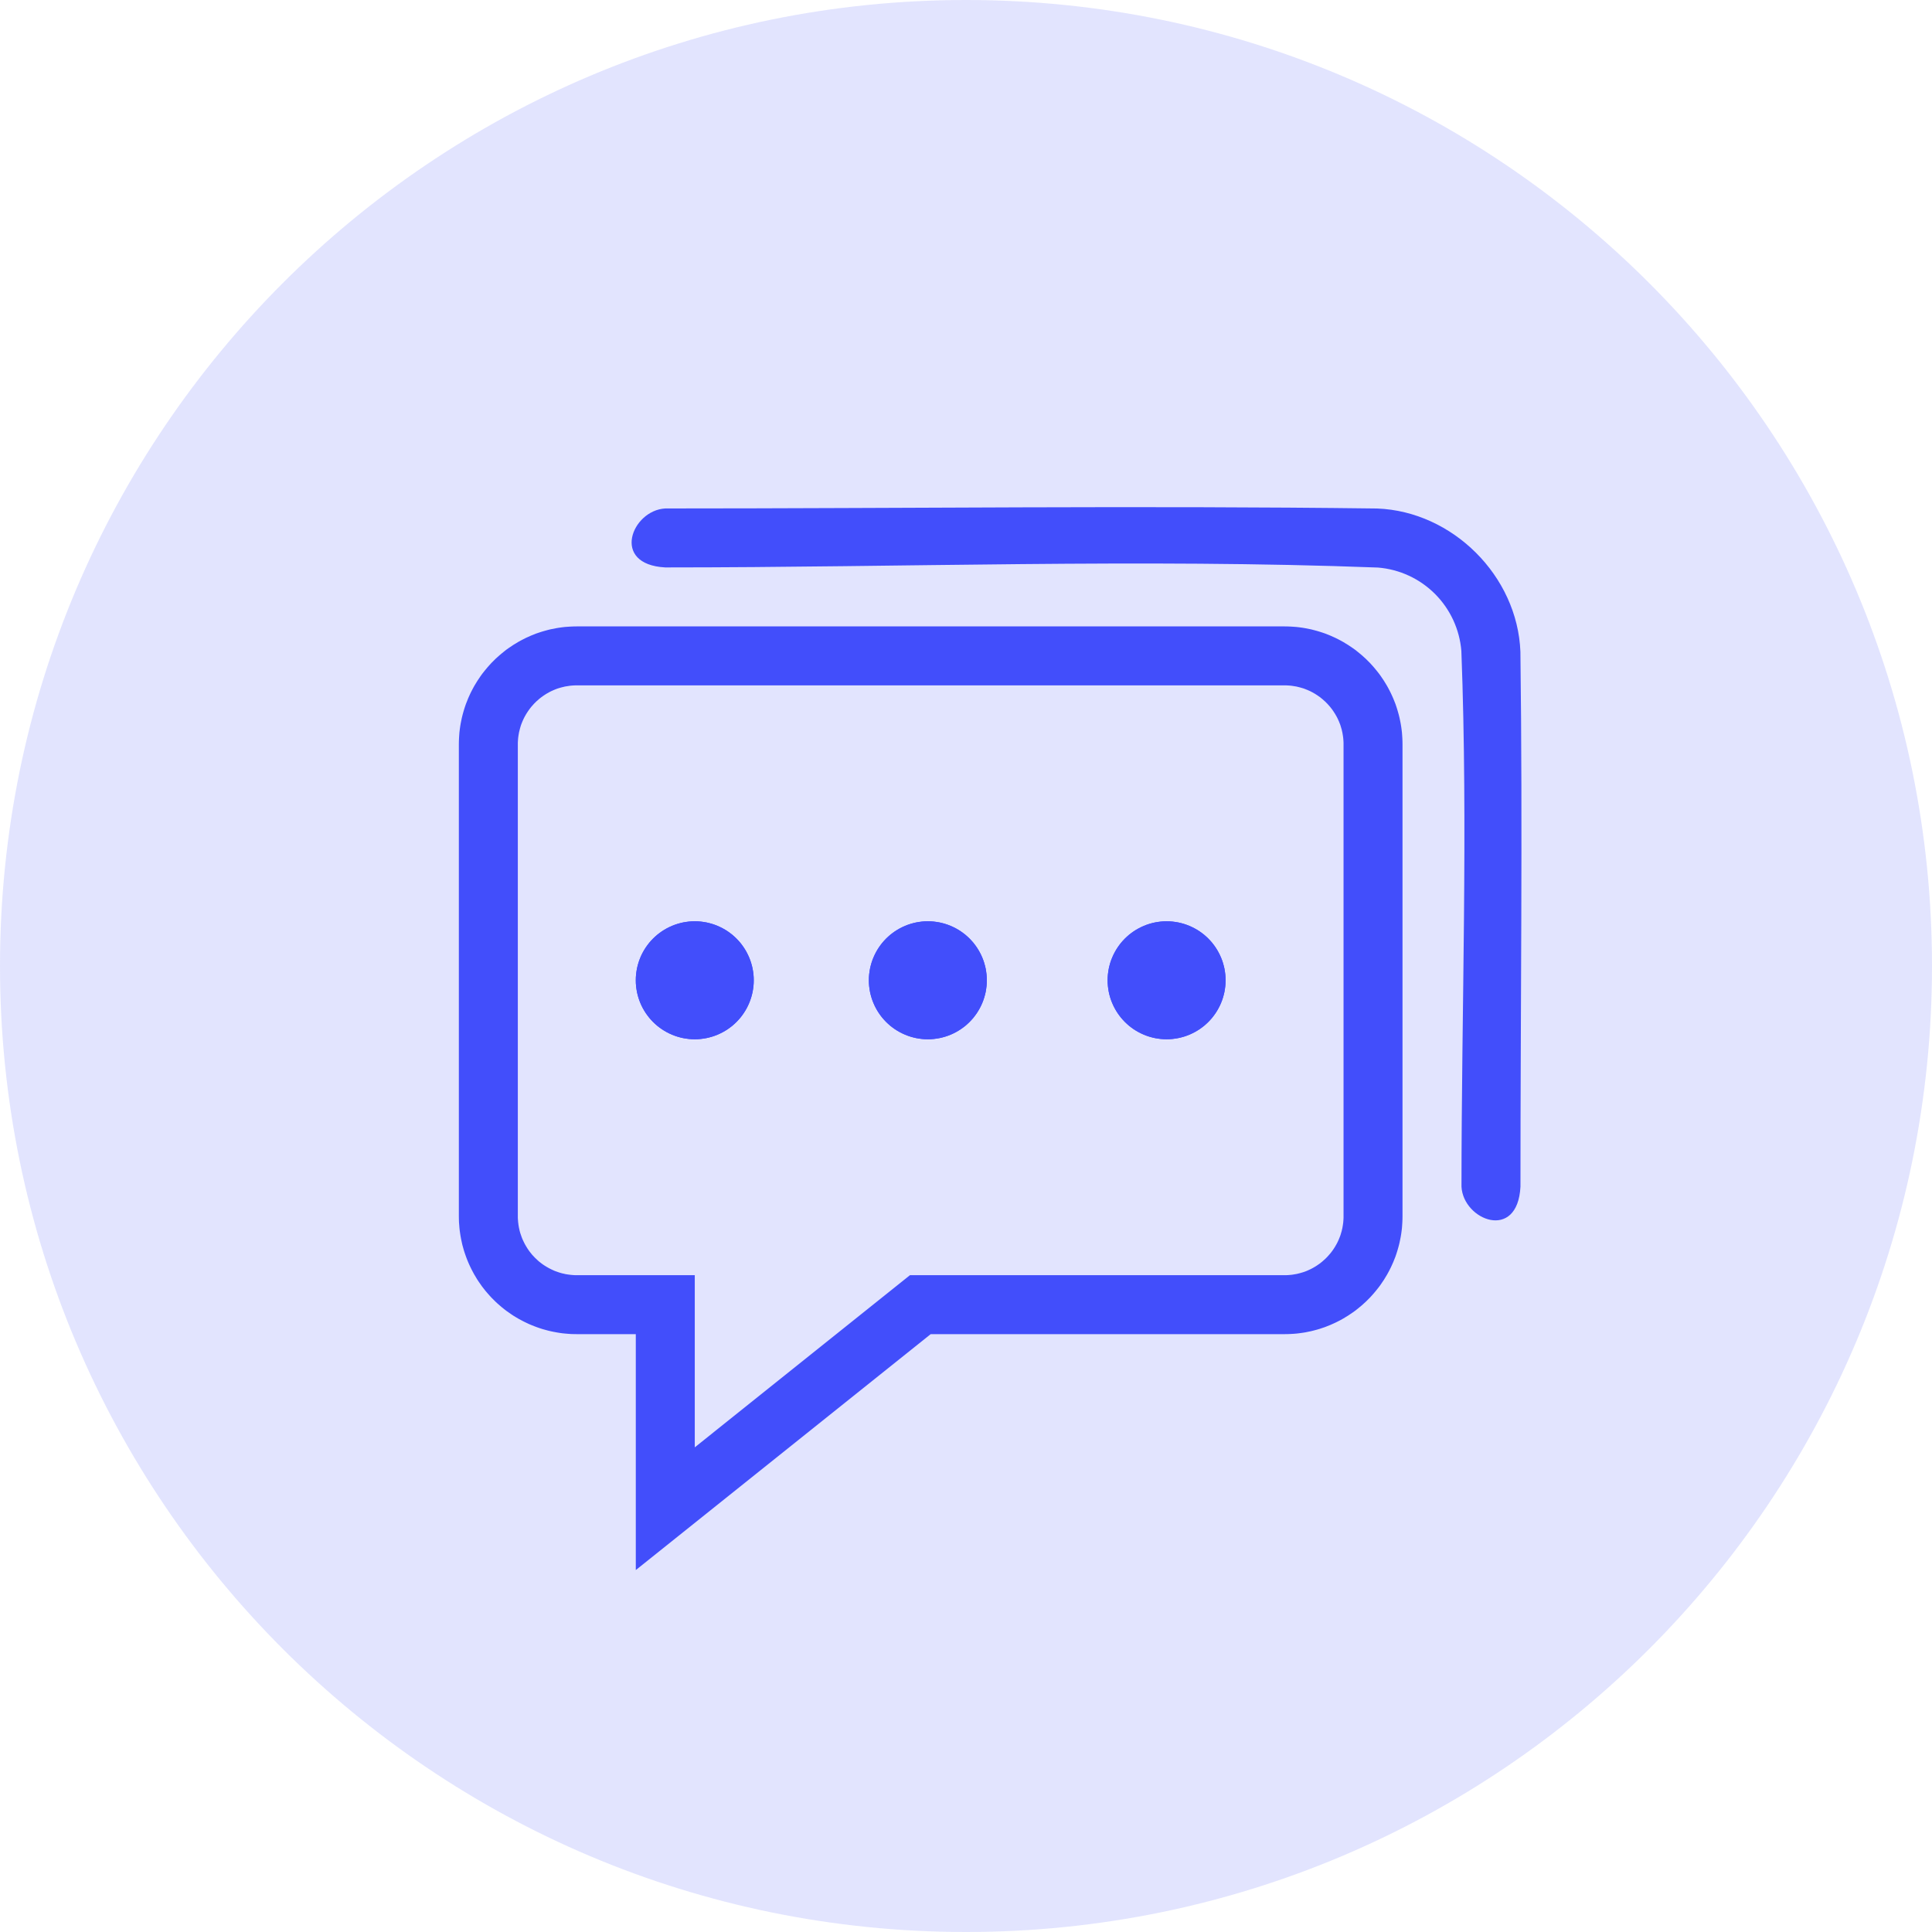
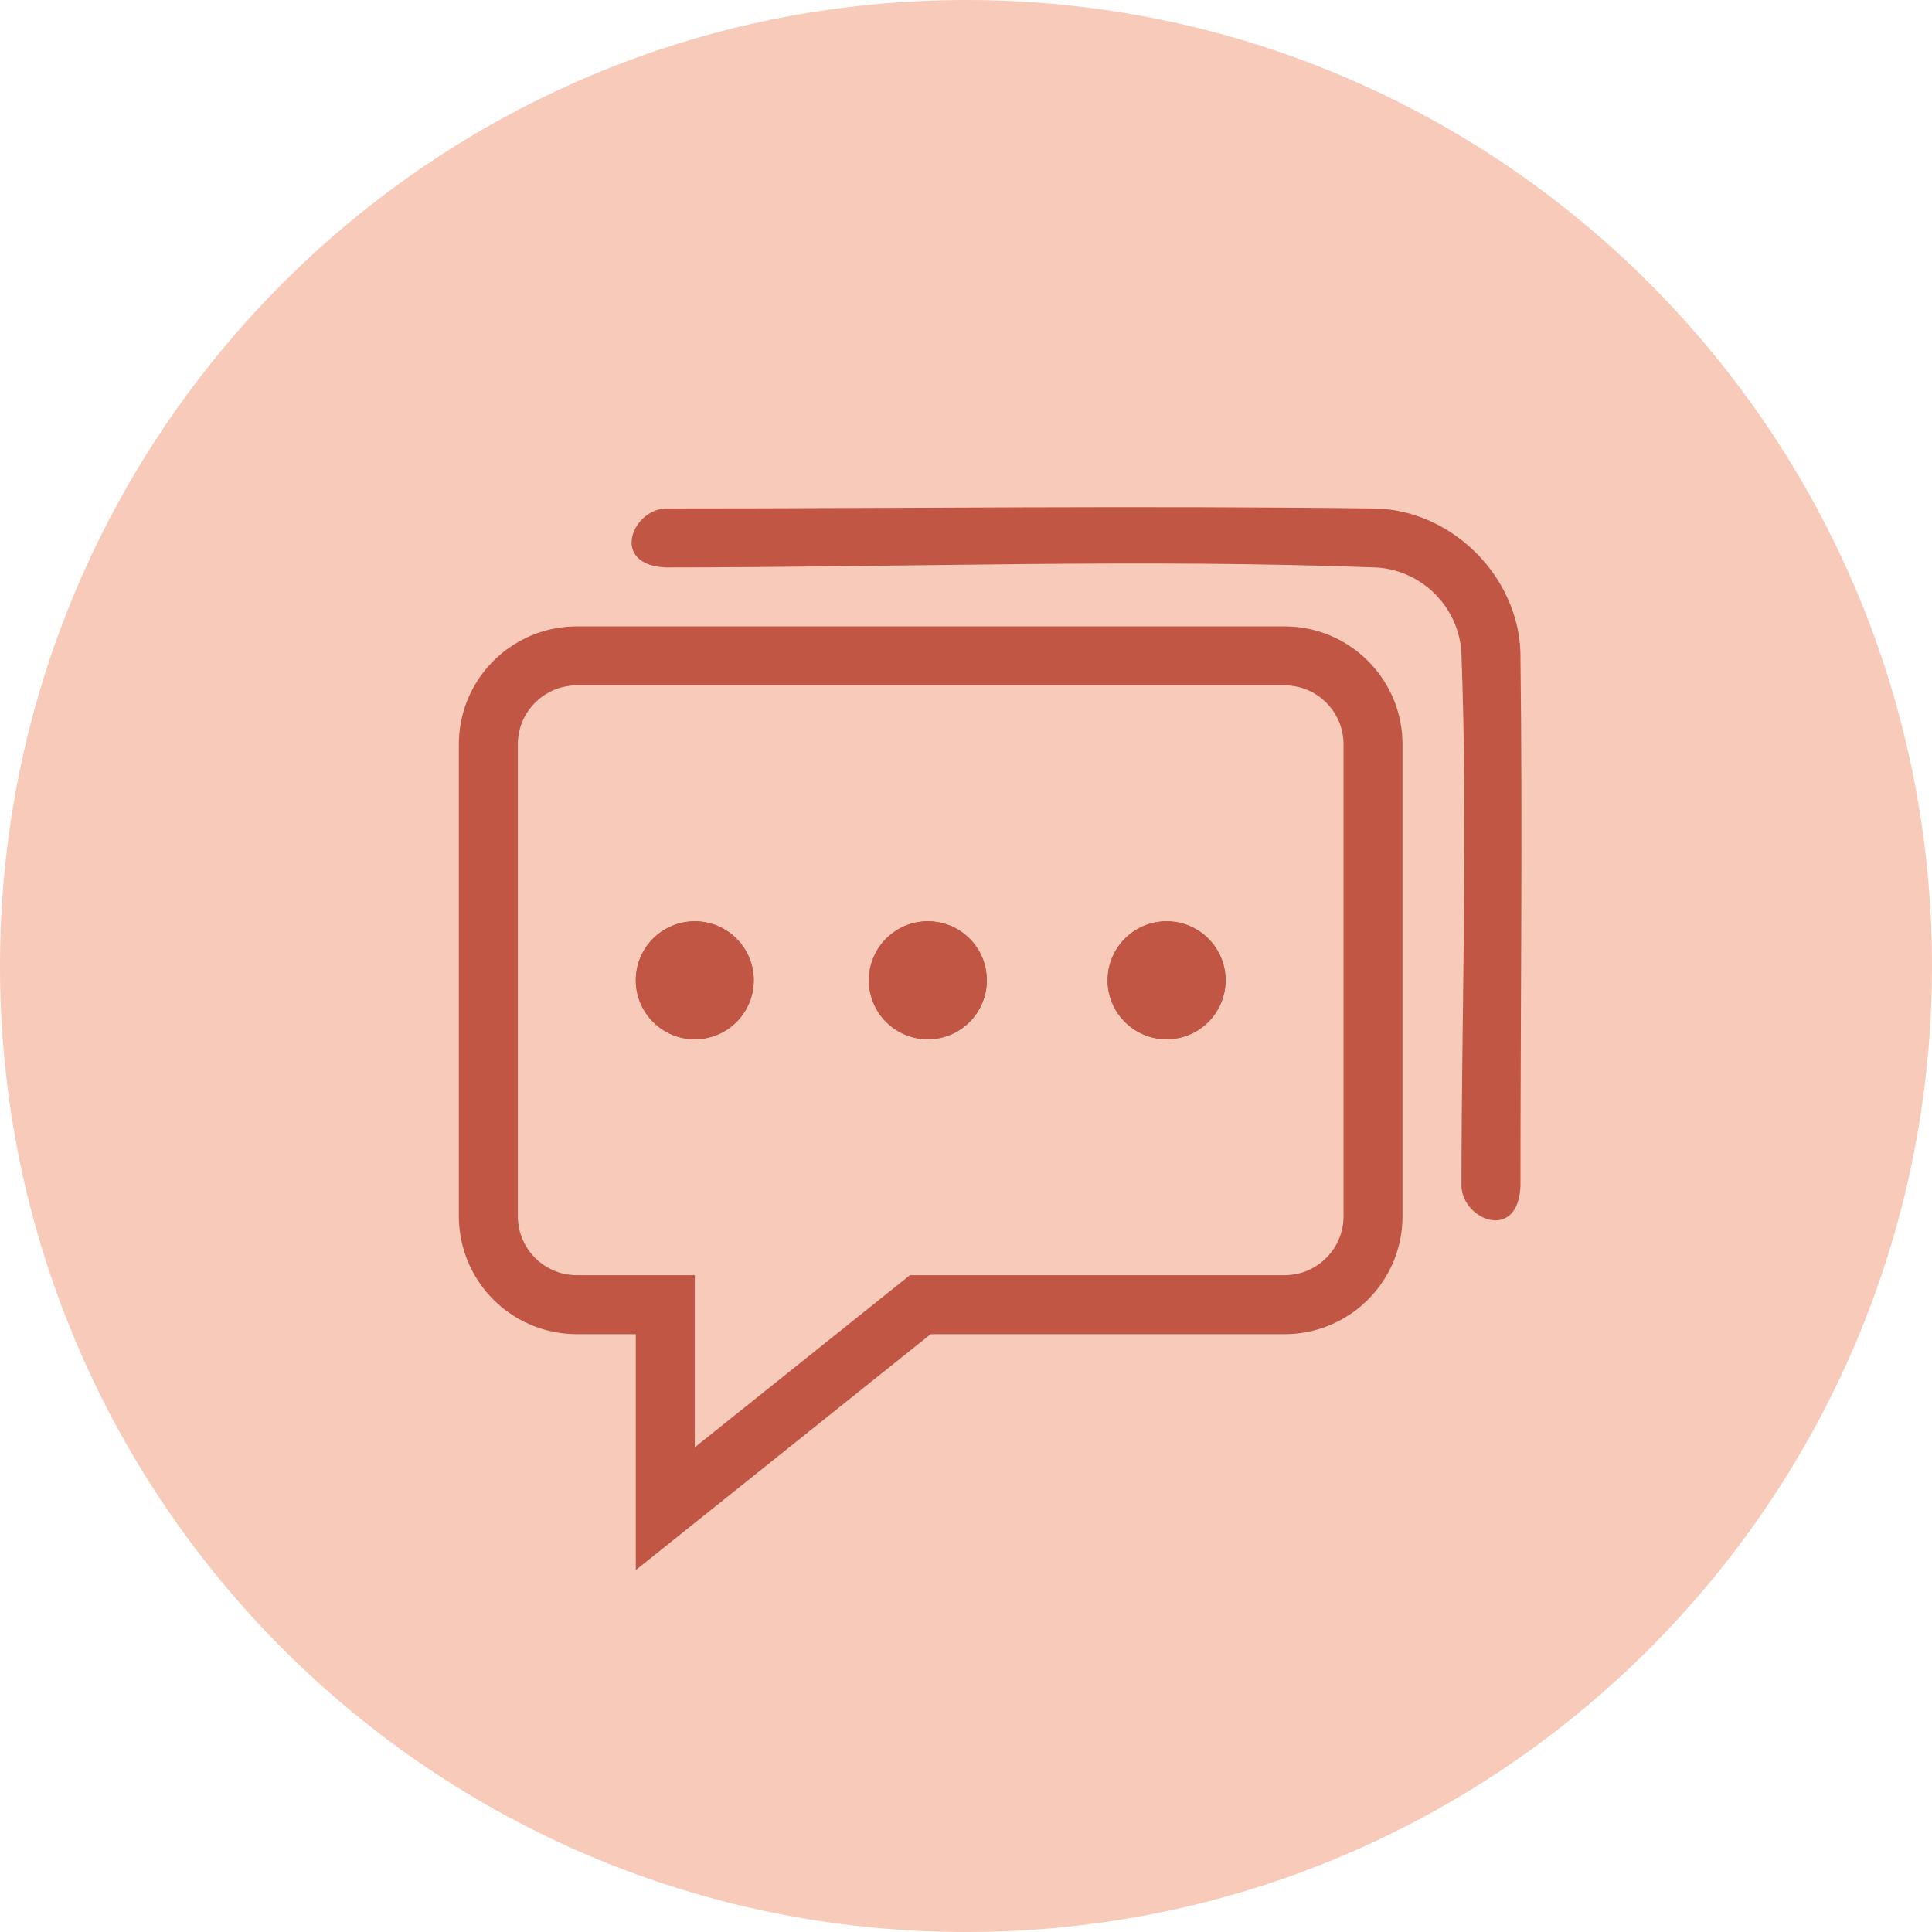
<svg xmlns="http://www.w3.org/2000/svg" width="80" height="80" viewBox="0 0 80 80" fill="none">
-   <circle cx="40" cy="40" r="40" fill="#DBDDFD" fill-opacity="0.8" />
-   <path d="M53.318 25.94L53.442 25.945L53.567 25.953L53.689 25.962L53.813 25.977L53.936 25.994L54.055 26.014L54.175 26.038L54.295 26.062L54.412 26.092L54.529 26.124L54.644 26.158L54.756 26.194L54.871 26.233L54.981 26.277L55.091 26.321L55.201 26.37L55.308 26.419L55.416 26.473L55.518 26.527L55.623 26.585L55.723 26.646L55.823 26.707L55.921 26.773L56.019 26.839L56.114 26.907L56.207 26.981L56.297 27.054L56.388 27.13L56.475 27.208L56.561 27.286L56.644 27.369L56.727 27.452L56.805 27.538L56.883 27.625L56.959 27.716L57.032 27.806L57.105 27.899L57.174 27.994L57.24 28.092L57.306 28.19L57.367 28.29L57.428 28.39L57.486 28.495L57.54 28.598L57.594 28.705L57.643 28.812L57.692 28.922L57.736 29.032L57.78 29.142L57.819 29.257L57.855 29.369L57.889 29.484L57.921 29.601L57.95 29.718L57.975 29.838L57.999 29.958L58.019 30.078L58.036 30.2L58.051 30.324L58.06 30.446L58.068 30.571L58.073 30.695L58.075 30.822V50.36L58.073 50.487L58.068 50.611L58.06 50.736L58.051 50.858L58.036 50.983L58.019 51.105L57.999 51.224L57.975 51.344L57.95 51.464L57.921 51.581L57.889 51.698L57.855 51.813L57.819 51.925L57.78 52.04L57.736 52.15L57.692 52.26L57.643 52.37L57.594 52.477L57.54 52.585L57.486 52.687L57.428 52.792L57.367 52.892L57.306 52.993L57.24 53.09L57.174 53.188L57.105 53.283L57.032 53.376L56.959 53.466L56.883 53.557L56.805 53.645L56.727 53.73L56.644 53.813L56.561 53.896L56.475 53.974L56.388 54.053L56.297 54.128L56.207 54.202L56.114 54.275L56.019 54.343L55.921 54.409L55.823 54.475L55.723 54.536L55.623 54.597L55.518 54.656L55.416 54.709L55.308 54.763L55.201 54.812L55.091 54.861L54.981 54.905L54.871 54.949L54.756 54.988L54.644 55.025L54.529 55.059L54.412 55.09L54.295 55.12L54.175 55.144L54.055 55.169L53.936 55.188L53.813 55.205L53.689 55.22L53.567 55.23L53.442 55.237L53.318 55.242L53.191 55.244H38.538L26.327 65.013V55.244H23.884L23.762 55.242L23.643 55.239L23.52 55.23L23.401 55.22L23.281 55.208L23.164 55.191L23.044 55.171L22.927 55.149L22.81 55.125L22.695 55.098L22.578 55.066L22.463 55.034L22.351 54.998L22.238 54.959L22.126 54.917L22.016 54.873L21.906 54.827L21.796 54.775L21.691 54.724L21.584 54.668L21.479 54.612L21.376 54.551L21.274 54.49L21.174 54.424L21.076 54.355L20.978 54.287L20.883 54.214L20.788 54.138L20.697 54.06L20.607 53.982L20.517 53.899L20.431 53.813L20.346 53.728L20.263 53.637L20.184 53.547L20.106 53.457L20.031 53.361L19.957 53.266L19.889 53.168L19.821 53.071L19.755 52.971L19.694 52.868L19.633 52.766L19.576 52.66L19.52 52.553L19.469 52.448L19.418 52.338L19.371 52.228L19.327 52.118L19.286 52.006L19.247 51.894L19.21 51.781L19.178 51.666L19.146 51.552L19.12 51.434L19.095 51.317L19.073 51.2L19.054 51.08L19.037 50.963L19.024 50.843L19.015 50.724L19.005 50.602L19.002 50.482L19 50.36V30.822L19.002 30.695L19.007 30.571L19.015 30.446L19.024 30.324L19.039 30.2L19.056 30.078L19.076 29.958L19.1 29.838L19.125 29.718L19.154 29.601L19.186 29.484L19.22 29.369L19.256 29.257L19.296 29.142L19.34 29.032L19.383 28.922L19.432 28.812L19.481 28.705L19.535 28.598L19.589 28.495L19.647 28.39L19.708 28.29L19.769 28.19L19.835 28.092L19.901 27.994L19.97 27.899L20.043 27.806L20.116 27.716L20.192 27.625L20.27 27.538L20.348 27.452L20.431 27.369L20.514 27.286L20.6 27.208L20.688 27.13L20.778 27.054L20.868 26.981L20.961 26.907L21.056 26.839L21.154 26.773L21.252 26.707L21.352 26.646L21.452 26.585L21.557 26.527L21.66 26.473L21.767 26.419L21.875 26.37L21.984 26.321L22.094 26.277L22.204 26.233L22.319 26.194L22.431 26.158L22.546 26.124L22.663 26.092L22.78 26.062L22.9 26.038L23.02 26.014L23.14 25.994L23.262 25.977L23.386 25.962L23.508 25.953L23.633 25.945L23.757 25.94L23.884 25.938H53.191L53.318 25.94ZM23.899 28.38H23.821L23.757 28.383L23.694 28.387L23.633 28.392L23.569 28.4L23.508 28.41L23.45 28.419L23.389 28.429L23.33 28.444L23.271 28.458L23.215 28.473L23.157 28.49L23.1 28.507L23.044 28.527L22.988 28.549L22.934 28.571L22.881 28.595L22.827 28.619L22.773 28.646L22.722 28.673L22.671 28.703L22.619 28.732L22.57 28.764L22.522 28.795L22.473 28.829L22.424 28.864L22.378 28.9L22.331 28.937L22.287 28.976L22.243 29.015L22.199 29.054L22.158 29.096L22.116 29.137L22.077 29.181L22.038 29.225L21.999 29.269L21.962 29.316L21.926 29.362L21.892 29.411L21.857 29.46L21.826 29.509L21.794 29.557L21.765 29.609L21.735 29.66L21.708 29.711L21.681 29.765L21.657 29.819L21.633 29.872L21.611 29.928L21.589 29.982L21.569 30.038L21.552 30.095L21.535 30.153L21.52 30.209L21.506 30.268L21.491 30.327L21.481 30.388L21.471 30.446L21.462 30.507L21.454 30.571L21.45 30.632L21.445 30.695L21.442 30.759V50.421L21.445 50.482L21.45 50.541L21.454 50.602L21.462 50.66L21.469 50.721L21.479 50.78L21.489 50.839L21.503 50.897L21.515 50.956L21.53 51.012L21.547 51.071L21.567 51.127L21.586 51.183L21.606 51.239L21.628 51.295L21.652 51.349L21.677 51.403L21.703 51.456L21.73 51.51L21.76 51.562L21.789 51.613L21.821 51.664L21.852 51.715L21.887 51.764L21.921 51.813L21.957 51.859L21.997 51.908L22.033 51.955L22.075 51.999L22.116 52.043L22.158 52.087L22.202 52.128L22.246 52.17L22.29 52.211L22.336 52.25L22.385 52.287L22.431 52.323L22.48 52.358L22.529 52.392L22.58 52.424L22.631 52.455L22.683 52.485L22.734 52.514L22.788 52.541L22.842 52.568L22.895 52.592L22.949 52.617L23.005 52.639L23.061 52.658L23.117 52.678L23.174 52.697L23.232 52.714L23.288 52.729L23.347 52.741L23.406 52.756L23.464 52.766L23.523 52.775L23.584 52.783L23.643 52.79L23.704 52.795L23.762 52.8L23.823 52.802H28.769V59.931L37.68 52.802H53.254L53.318 52.8L53.381 52.795L53.442 52.79L53.506 52.783L53.567 52.773L53.625 52.763L53.687 52.753L53.745 52.739L53.804 52.724L53.86 52.709L53.919 52.692L53.975 52.675L54.031 52.656L54.087 52.634L54.141 52.612L54.194 52.587L54.248 52.563L54.302 52.536L54.353 52.509L54.404 52.48L54.456 52.45L54.505 52.419L54.553 52.387L54.602 52.353L54.651 52.319L54.697 52.282L54.744 52.245L54.788 52.206L54.832 52.167L54.876 52.128L54.917 52.087L54.959 52.045L54.998 52.001L55.037 51.957L55.076 51.913L55.113 51.867L55.149 51.82L55.184 51.772L55.218 51.723L55.249 51.674L55.281 51.625L55.31 51.574L55.34 51.522L55.367 51.471L55.394 51.417L55.418 51.364L55.442 51.31L55.464 51.254L55.486 51.2L55.506 51.144L55.523 51.088L55.54 51.029L55.557 50.973L55.569 50.914L55.584 50.856L55.594 50.795L55.604 50.736L55.613 50.675L55.621 50.611L55.626 50.55L55.63 50.487L55.633 50.423V30.759L55.63 30.695L55.626 30.632L55.621 30.571L55.613 30.507L55.604 30.446L55.594 30.388L55.584 30.327L55.569 30.268L55.557 30.209L55.54 30.153L55.523 30.095L55.506 30.038L55.486 29.982L55.464 29.928L55.442 29.872L55.418 29.819L55.394 29.765L55.367 29.711L55.34 29.66L55.31 29.609L55.281 29.557L55.249 29.509L55.218 29.46L55.184 29.411L55.149 29.362L55.113 29.316L55.076 29.269L55.037 29.225L54.998 29.181L54.959 29.137L54.917 29.096L54.876 29.054L54.832 29.015L54.788 28.976L54.744 28.937L54.697 28.9L54.651 28.864L54.602 28.829L54.553 28.795L54.505 28.764L54.456 28.732L54.404 28.703L54.353 28.673L54.302 28.646L54.248 28.619L54.194 28.595L54.141 28.571L54.084 28.549L54.031 28.527L53.975 28.507L53.919 28.49L53.86 28.473L53.804 28.458L53.745 28.444L53.687 28.429L53.625 28.419L53.567 28.41L53.506 28.4L53.442 28.392L53.381 28.387L53.318 28.383L53.254 28.38H23.899Z" fill="#424EFB" />
-   <path d="M57.025 21.056C60.144 21.173 62.837 23.847 62.957 26.988C63.052 34.371 62.959 41.756 62.959 49.139C62.84 51.417 60.591 50.526 60.517 49.139C60.517 41.744 60.793 34.346 60.512 26.956C60.44 26.064 60.053 25.227 59.42 24.593C58.787 23.96 57.949 23.573 57.057 23.501C47.227 23.127 37.385 23.496 27.548 23.496C25.269 23.376 26.161 21.127 27.548 21.054C37.373 21.054 47.2 20.931 57.025 21.056Z" fill="#424EFB" />
-   <path d="M26.327 40.591C26.327 40.912 26.39 41.229 26.512 41.526C26.635 41.822 26.815 42.091 27.042 42.318C27.269 42.545 27.538 42.725 27.834 42.848C28.131 42.97 28.448 43.034 28.769 43.034C29.09 43.034 29.407 42.97 29.703 42.848C30 42.725 30.269 42.545 30.496 42.318C30.723 42.091 30.902 41.822 31.025 41.526C31.148 41.229 31.211 40.912 31.211 40.591C31.211 40.27 31.148 39.953 31.025 39.656C30.902 39.36 30.723 39.091 30.496 38.864C30.269 38.637 30 38.457 29.703 38.334C29.407 38.212 29.09 38.148 28.769 38.148C28.448 38.148 28.131 38.212 27.834 38.334C27.538 38.457 27.269 38.637 27.042 38.864C26.815 39.091 26.635 39.36 26.512 39.656C26.39 39.953 26.327 40.27 26.327 40.591Z" fill="#424EFB" />
-   <path d="M28.893 38.151L29.018 38.161L29.14 38.178L29.26 38.198L29.379 38.227L29.494 38.259L29.609 38.298L29.719 38.342L29.826 38.391L29.931 38.444L30.034 38.503L30.134 38.566L30.229 38.635L30.322 38.706L30.41 38.784L30.495 38.864L30.576 38.95L30.654 39.038L30.725 39.131L30.793 39.226L30.857 39.326L30.916 39.429L30.969 39.534L31.018 39.641L31.062 39.751L31.101 39.866L31.133 39.981L31.162 40.1L31.182 40.22L31.199 40.342L31.209 40.467L31.211 40.591L31.209 40.716L31.199 40.84L31.182 40.962L31.162 41.082L31.133 41.202L31.101 41.316L31.062 41.431L31.018 41.541L30.969 41.649L30.916 41.754L30.857 41.856L30.793 41.956L30.725 42.051L30.654 42.144L30.576 42.232L30.495 42.318L30.41 42.398L30.322 42.477L30.229 42.547L30.134 42.616L30.034 42.679L29.931 42.738L29.826 42.791L29.719 42.84L29.609 42.884L29.494 42.923L29.379 42.955L29.26 42.984L29.14 43.004L29.018 43.021L28.893 43.031L28.769 43.033L28.644 43.031L28.52 43.021L28.398 43.004L28.278 42.984L28.158 42.955L28.044 42.923L27.929 42.884L27.819 42.84L27.711 42.791L27.606 42.738L27.504 42.679L27.404 42.616L27.308 42.547L27.216 42.477L27.128 42.398L27.042 42.318L26.962 42.232L26.884 42.144L26.813 42.051L26.744 41.956L26.681 41.856L26.622 41.754L26.568 41.649L26.52 41.541L26.476 41.431L26.437 41.316L26.405 41.202L26.375 41.082L26.356 40.962L26.339 40.84L26.329 40.716L26.327 40.591L26.329 40.467L26.339 40.342L26.356 40.22L26.375 40.1L26.405 39.981L26.437 39.866L26.476 39.751L26.52 39.641L26.568 39.534L26.622 39.429L26.681 39.326L26.744 39.226L26.813 39.131L26.884 39.038L26.962 38.95L27.042 38.864L27.128 38.784L27.216 38.706L27.308 38.635L27.404 38.566L27.504 38.503L27.606 38.444L27.711 38.391L27.819 38.342L27.929 38.298L28.044 38.259L28.158 38.227L28.278 38.198L28.398 38.178L28.52 38.161L28.644 38.151L28.769 38.149L28.893 38.151Z" fill="#424EFB" />
-   <path d="M35.978 40.591C35.978 40.912 36.041 41.229 36.164 41.526C36.286 41.822 36.466 42.091 36.693 42.318C36.92 42.545 37.189 42.725 37.486 42.848C37.782 42.97 38.099 43.034 38.42 43.034C38.741 43.034 39.059 42.97 39.355 42.848C39.651 42.725 39.92 42.545 40.147 42.318C40.374 42.091 40.554 41.822 40.677 41.526C40.799 41.229 40.862 40.912 40.862 40.591C40.862 40.27 40.799 39.953 40.677 39.656C40.554 39.36 40.374 39.091 40.147 38.864C39.92 38.637 39.651 38.457 39.355 38.334C39.059 38.212 38.741 38.148 38.42 38.148C38.099 38.148 37.782 38.212 37.486 38.334C37.189 38.457 36.92 38.637 36.693 38.864C36.466 39.091 36.286 39.36 36.164 39.656C36.041 39.953 35.978 40.27 35.978 40.591Z" fill="#424EFB" />
-   <path d="M38.545 38.151L38.669 38.161L38.791 38.178L38.911 38.198L39.031 38.227L39.146 38.259L39.26 38.298L39.37 38.342L39.478 38.391L39.583 38.444L39.685 38.503L39.785 38.566L39.881 38.635L39.974 38.706L40.061 38.784L40.147 38.864L40.227 38.95L40.306 39.038L40.376 39.131L40.445 39.226L40.508 39.326L40.567 39.429L40.621 39.534L40.669 39.641L40.713 39.751L40.752 39.866L40.784 39.981L40.814 40.1L40.833 40.22L40.85 40.342L40.86 40.467L40.862 40.591L40.86 40.716L40.85 40.84L40.833 40.962L40.814 41.082L40.784 41.202L40.752 41.316L40.713 41.431L40.669 41.541L40.621 41.649L40.567 41.754L40.508 41.856L40.445 41.956L40.376 42.051L40.306 42.144L40.227 42.232L40.147 42.318L40.061 42.398L39.974 42.477L39.881 42.547L39.785 42.616L39.685 42.679L39.583 42.738L39.478 42.791L39.37 42.84L39.26 42.884L39.146 42.923L39.031 42.955L38.911 42.984L38.791 43.004L38.669 43.021L38.545 43.031L38.42 43.033L38.296 43.031L38.171 43.021L38.049 43.004L37.929 42.984L37.81 42.955L37.695 42.923L37.58 42.884L37.47 42.84L37.363 42.791L37.258 42.738L37.155 42.679L37.055 42.616L36.96 42.547L36.867 42.477L36.779 42.398L36.694 42.318L36.613 42.232L36.535 42.144L36.464 42.051L36.396 41.956L36.332 41.856L36.273 41.754L36.22 41.649L36.171 41.541L36.127 41.431L36.088 41.316L36.056 41.202L36.027 41.082L36.007 40.962L35.99 40.84L35.98 40.716L35.978 40.591L35.98 40.467L35.99 40.342L36.007 40.22L36.027 40.1L36.056 39.981L36.088 39.866L36.127 39.751L36.171 39.641L36.22 39.534L36.273 39.429L36.332 39.326L36.396 39.226L36.464 39.131L36.535 39.038L36.613 38.95L36.694 38.864L36.779 38.784L36.867 38.706L36.96 38.635L37.055 38.566L37.155 38.503L37.258 38.444L37.363 38.391L37.47 38.342L37.58 38.298L37.695 38.259L37.81 38.227L37.929 38.198L38.049 38.178L38.171 38.161L38.296 38.151L38.42 38.149L38.545 38.151Z" fill="#424EFB" />
-   <path d="M45.864 40.591C45.864 40.912 45.927 41.229 46.05 41.526C46.173 41.822 46.353 42.091 46.58 42.318C46.806 42.545 47.076 42.725 47.372 42.847C47.668 42.97 47.986 43.033 48.306 43.033C48.627 43.033 48.945 42.97 49.241 42.847C49.537 42.725 49.807 42.545 50.033 42.318C50.26 42.091 50.44 41.822 50.563 41.526C50.685 41.229 50.749 40.912 50.749 40.591C50.749 40.27 50.685 39.953 50.563 39.657C50.44 39.36 50.26 39.091 50.033 38.864C49.807 38.637 49.537 38.458 49.241 38.335C48.945 38.212 48.627 38.149 48.306 38.149C47.986 38.149 47.668 38.212 47.372 38.335C47.076 38.458 46.806 38.637 46.58 38.864C46.353 39.091 46.173 39.36 46.05 39.657C45.927 39.953 45.864 40.27 45.864 40.591Z" fill="#424EFB" />
-   <path d="M48.431 38.151L48.556 38.161L48.678 38.178L48.797 38.198L48.917 38.227L49.032 38.259L49.147 38.298L49.257 38.342L49.364 38.391L49.469 38.444L49.572 38.503L49.672 38.566L49.767 38.635L49.86 38.706L49.948 38.784L50.033 38.864L50.114 38.95L50.192 39.038L50.263 39.131L50.331 39.226L50.395 39.326L50.453 39.429L50.507 39.534L50.556 39.641L50.6 39.751L50.639 39.866L50.67 39.981L50.7 40.1L50.719 40.22L50.736 40.342L50.746 40.467L50.749 40.591L50.746 40.716L50.736 40.84L50.719 40.962L50.7 41.082L50.67 41.202L50.639 41.316L50.6 41.431L50.556 41.541L50.507 41.649L50.453 41.754L50.395 41.856L50.331 41.956L50.263 42.051L50.192 42.144L50.114 42.232L50.033 42.318L49.948 42.398L49.86 42.477L49.767 42.547L49.672 42.616L49.572 42.679L49.469 42.738L49.364 42.791L49.257 42.84L49.147 42.884L49.032 42.923L48.917 42.955L48.797 42.984L48.678 43.004L48.556 43.021L48.431 43.031L48.306 43.033L48.182 43.031L48.057 43.021L47.935 43.004L47.816 42.984L47.696 42.955L47.581 42.923L47.466 42.884L47.356 42.84L47.249 42.791L47.144 42.738L47.041 42.679L46.941 42.616L46.846 42.547L46.753 42.477L46.665 42.398L46.58 42.318L46.499 42.232L46.421 42.144L46.35 42.051L46.282 41.956L46.218 41.856L46.16 41.754L46.106 41.649L46.057 41.541L46.013 41.431L45.974 41.316L45.942 41.202L45.913 41.082L45.894 40.962L45.877 40.84L45.867 40.716L45.864 40.591L45.867 40.467L45.877 40.342L45.894 40.22L45.913 40.1L45.942 39.981L45.974 39.866L46.013 39.751L46.057 39.641L46.106 39.534L46.16 39.429L46.218 39.326L46.282 39.226L46.35 39.131L46.421 39.038L46.499 38.95L46.58 38.864L46.665 38.784L46.753 38.706L46.846 38.635L46.941 38.566L47.041 38.503L47.144 38.444L47.249 38.391L47.356 38.342L47.466 38.298L47.581 38.259L47.696 38.227L47.816 38.198L47.935 38.178L48.057 38.161L48.182 38.151L48.306 38.149L48.431 38.151Z" fill="#424EFB" />
+   <circle cx="40" cy="40" r="40" fill="#F8CAB9" />
+   <path d="M53.318 25.94L53.442 25.945L53.567 25.953L53.689 25.962L53.813 25.977L53.936 25.994L54.055 26.014L54.175 26.038L54.295 26.062L54.412 26.092L54.529 26.124L54.644 26.158L54.756 26.194L54.871 26.233L54.981 26.277L55.091 26.321L55.201 26.37L55.308 26.419L55.416 26.473L55.518 26.527L55.623 26.585L55.723 26.646L55.823 26.707L55.921 26.773L56.019 26.839L56.114 26.907L56.207 26.981L56.297 27.054L56.388 27.13L56.475 27.208L56.561 27.286L56.644 27.369L56.727 27.452L56.805 27.538L56.883 27.625L56.959 27.716L57.032 27.806L57.105 27.899L57.174 27.994L57.24 28.092L57.306 28.19L57.367 28.29L57.428 28.39L57.486 28.495L57.54 28.598L57.594 28.705L57.643 28.812L57.692 28.922L57.736 29.032L57.78 29.142L57.819 29.257L57.855 29.369L57.889 29.484L57.921 29.601L57.95 29.718L57.975 29.838L57.999 29.958L58.019 30.078L58.036 30.2L58.051 30.324L58.06 30.446L58.068 30.571L58.073 30.695L58.075 30.822V50.36L58.073 50.487L58.068 50.611L58.06 50.736L58.051 50.858L58.036 50.983L58.019 51.105L57.999 51.224L57.975 51.344L57.95 51.464L57.921 51.581L57.889 51.698L57.855 51.813L57.819 51.925L57.78 52.04L57.736 52.15L57.692 52.26L57.643 52.37L57.594 52.477L57.54 52.585L57.486 52.687L57.428 52.792L57.367 52.892L57.306 52.993L57.24 53.09L57.174 53.188L57.105 53.283L57.032 53.376L56.959 53.466L56.883 53.557L56.805 53.645L56.727 53.73L56.644 53.813L56.561 53.896L56.475 53.974L56.388 54.053L56.297 54.128L56.207 54.202L56.114 54.275L56.019 54.343L55.921 54.409L55.823 54.475L55.723 54.536L55.623 54.597L55.518 54.656L55.416 54.709L55.308 54.763L55.201 54.812L55.091 54.861L54.981 54.905L54.871 54.949L54.756 54.988L54.644 55.025L54.529 55.059L54.412 55.09L54.295 55.12L54.175 55.144L54.055 55.169L53.936 55.188L53.813 55.205L53.689 55.22L53.567 55.23L53.442 55.237L53.318 55.242L53.191 55.244H38.538L26.327 65.013V55.244H23.884L23.762 55.242L23.643 55.239L23.52 55.23L23.401 55.22L23.281 55.208L23.164 55.191L23.044 55.171L22.927 55.149L22.81 55.125L22.695 55.098L22.578 55.066L22.463 55.034L22.351 54.998L22.238 54.959L22.126 54.917L22.016 54.873L21.906 54.827L21.796 54.775L21.691 54.724L21.584 54.668L21.479 54.612L21.376 54.551L21.274 54.49L21.174 54.424L21.076 54.355L20.978 54.287L20.883 54.214L20.788 54.138L20.697 54.06L20.607 53.982L20.517 53.899L20.431 53.813L20.346 53.728L20.263 53.637L20.184 53.547L20.106 53.457L20.031 53.361L19.957 53.266L19.889 53.168L19.821 53.071L19.755 52.971L19.694 52.868L19.633 52.766L19.576 52.66L19.52 52.553L19.469 52.448L19.418 52.338L19.371 52.228L19.327 52.118L19.286 52.006L19.247 51.894L19.21 51.781L19.178 51.666L19.146 51.552L19.12 51.434L19.095 51.317L19.073 51.2L19.054 51.08L19.037 50.963L19.024 50.843L19.015 50.724L19.005 50.602L19.002 50.482L19 50.36V30.822L19.002 30.695L19.007 30.571L19.015 30.446L19.024 30.324L19.039 30.2L19.056 30.078L19.076 29.958L19.1 29.838L19.125 29.718L19.154 29.601L19.186 29.484L19.22 29.369L19.256 29.257L19.296 29.142L19.34 29.032L19.383 28.922L19.432 28.812L19.481 28.705L19.535 28.598L19.589 28.495L19.647 28.39L19.708 28.29L19.769 28.19L19.835 28.092L19.901 27.994L19.97 27.899L20.043 27.806L20.116 27.716L20.192 27.625L20.27 27.538L20.348 27.452L20.431 27.369L20.514 27.286L20.6 27.208L20.688 27.13L20.778 27.054L20.868 26.981L20.961 26.907L21.056 26.839L21.154 26.773L21.252 26.707L21.352 26.646L21.452 26.585L21.557 26.527L21.66 26.473L21.767 26.419L21.875 26.37L21.984 26.321L22.094 26.277L22.204 26.233L22.319 26.194L22.431 26.158L22.546 26.124L22.663 26.092L22.78 26.062L22.9 26.038L23.02 26.014L23.14 25.994L23.262 25.977L23.386 25.962L23.508 25.953L23.633 25.945L23.757 25.94L23.884 25.938H53.191L53.318 25.94ZM23.899 28.38H23.821L23.757 28.383L23.694 28.387L23.633 28.392L23.569 28.4L23.508 28.41L23.45 28.419L23.389 28.429L23.33 28.444L23.271 28.458L23.215 28.473L23.157 28.49L23.1 28.507L23.044 28.527L22.988 28.549L22.934 28.571L22.881 28.595L22.827 28.619L22.773 28.646L22.722 28.673L22.671 28.703L22.619 28.732L22.57 28.764L22.522 28.795L22.473 28.829L22.424 28.864L22.378 28.9L22.331 28.937L22.287 28.976L22.243 29.015L22.199 29.054L22.158 29.096L22.116 29.137L22.077 29.181L22.038 29.225L21.999 29.269L21.962 29.316L21.926 29.362L21.892 29.411L21.857 29.46L21.826 29.509L21.794 29.557L21.765 29.609L21.735 29.66L21.708 29.711L21.681 29.765L21.657 29.819L21.633 29.872L21.611 29.928L21.589 29.982L21.569 30.038L21.552 30.095L21.535 30.153L21.52 30.209L21.506 30.268L21.491 30.327L21.481 30.388L21.471 30.446L21.462 30.507L21.454 30.571L21.45 30.632L21.445 30.695L21.442 30.759V50.421L21.445 50.482L21.45 50.541L21.454 50.602L21.462 50.66L21.469 50.721L21.479 50.78L21.489 50.839L21.503 50.897L21.515 50.956L21.53 51.012L21.547 51.071L21.567 51.127L21.586 51.183L21.606 51.239L21.628 51.295L21.652 51.349L21.677 51.403L21.703 51.456L21.73 51.51L21.76 51.562L21.789 51.613L21.821 51.664L21.852 51.715L21.887 51.764L21.921 51.813L21.957 51.859L21.997 51.908L22.033 51.955L22.075 51.999L22.116 52.043L22.158 52.087L22.202 52.128L22.246 52.17L22.29 52.211L22.336 52.25L22.385 52.287L22.431 52.323L22.48 52.358L22.529 52.392L22.58 52.424L22.631 52.455L22.683 52.485L22.734 52.514L22.788 52.541L22.842 52.568L22.895 52.592L22.949 52.617L23.005 52.639L23.061 52.658L23.117 52.678L23.174 52.697L23.232 52.714L23.288 52.729L23.347 52.741L23.406 52.756L23.464 52.766L23.523 52.775L23.584 52.783L23.643 52.79L23.704 52.795L23.762 52.8L23.823 52.802H28.769V59.931L37.68 52.802H53.254L53.318 52.8L53.381 52.795L53.442 52.79L53.506 52.783L53.567 52.773L53.625 52.763L53.687 52.753L53.745 52.739L53.804 52.724L53.86 52.709L53.919 52.692L53.975 52.675L54.031 52.656L54.087 52.634L54.141 52.612L54.194 52.587L54.248 52.563L54.302 52.536L54.353 52.509L54.404 52.48L54.456 52.45L54.505 52.419L54.553 52.387L54.602 52.353L54.651 52.319L54.697 52.282L54.744 52.245L54.788 52.206L54.832 52.167L54.876 52.128L54.917 52.087L54.959 52.045L54.998 52.001L55.037 51.957L55.076 51.913L55.113 51.867L55.149 51.82L55.184 51.772L55.218 51.723L55.249 51.674L55.281 51.625L55.31 51.574L55.34 51.522L55.367 51.471L55.394 51.417L55.418 51.364L55.442 51.31L55.464 51.254L55.486 51.2L55.506 51.144L55.523 51.088L55.54 51.029L55.557 50.973L55.569 50.914L55.584 50.856L55.594 50.795L55.604 50.736L55.613 50.675L55.621 50.611L55.626 50.55L55.63 50.487L55.633 50.423V30.759L55.63 30.695L55.626 30.632L55.621 30.571L55.613 30.507L55.604 30.446L55.594 30.388L55.584 30.327L55.569 30.268L55.557 30.209L55.54 30.153L55.523 30.095L55.506 30.038L55.486 29.982L55.464 29.928L55.442 29.872L55.418 29.819L55.394 29.765L55.367 29.711L55.34 29.66L55.31 29.609L55.281 29.557L55.249 29.509L55.218 29.46L55.184 29.411L55.149 29.362L55.113 29.316L55.076 29.269L55.037 29.225L54.998 29.181L54.959 29.137L54.917 29.096L54.876 29.054L54.832 29.015L54.788 28.976L54.744 28.937L54.697 28.9L54.651 28.864L54.602 28.829L54.553 28.795L54.505 28.764L54.456 28.732L54.404 28.703L54.353 28.673L54.302 28.646L54.248 28.619L54.194 28.595L54.141 28.571L54.084 28.549L54.031 28.527L53.975 28.507L53.919 28.49L53.86 28.473L53.804 28.458L53.745 28.444L53.687 28.429L53.625 28.419L53.567 28.41L53.506 28.4L53.442 28.392L53.381 28.387L53.318 28.383L53.254 28.38H23.899Z" fill="#C05643" />
+   <path d="M57.025 21.056C60.144 21.173 62.837 23.847 62.957 26.988C63.052 34.371 62.959 41.756 62.959 49.139C62.84 51.417 60.591 50.526 60.517 49.139C60.517 41.744 60.793 34.346 60.512 26.956C60.44 26.064 60.053 25.227 59.42 24.593C58.787 23.96 57.949 23.573 57.057 23.501C47.227 23.127 37.385 23.496 27.548 23.496C25.269 23.376 26.161 21.127 27.548 21.054C37.373 21.054 47.2 20.931 57.025 21.056Z" fill="#C05643" />
+   <path d="M26.327 40.591C26.327 40.912 26.39 41.229 26.512 41.526C26.635 41.822 26.815 42.091 27.042 42.318C27.269 42.545 27.538 42.725 27.834 42.848C28.131 42.97 28.448 43.034 28.769 43.034C29.09 43.034 29.407 42.97 29.703 42.848C30 42.725 30.269 42.545 30.496 42.318C30.723 42.091 30.902 41.822 31.025 41.526C31.148 41.229 31.211 40.912 31.211 40.591C31.211 40.27 31.148 39.953 31.025 39.656C30.902 39.36 30.723 39.091 30.496 38.864C30.269 38.637 30 38.457 29.703 38.334C29.407 38.212 29.09 38.148 28.769 38.148C28.448 38.148 28.131 38.212 27.834 38.334C27.538 38.457 27.269 38.637 27.042 38.864C26.815 39.091 26.635 39.36 26.512 39.656C26.39 39.953 26.327 40.27 26.327 40.591Z" fill="#C05643" />
+   <path d="M28.893 38.151L29.018 38.161L29.14 38.178L29.26 38.198L29.379 38.227L29.494 38.259L29.609 38.298L29.719 38.342L29.826 38.391L29.931 38.444L30.034 38.503L30.134 38.566L30.229 38.635L30.322 38.706L30.41 38.784L30.495 38.864L30.576 38.95L30.654 39.038L30.725 39.131L30.793 39.226L30.857 39.326L30.916 39.429L30.969 39.534L31.018 39.641L31.062 39.751L31.101 39.866L31.133 39.981L31.162 40.1L31.182 40.22L31.199 40.342L31.209 40.467L31.211 40.591L31.209 40.716L31.199 40.84L31.182 40.962L31.162 41.082L31.133 41.202L31.101 41.316L31.062 41.431L31.018 41.541L30.969 41.649L30.916 41.754L30.857 41.856L30.793 41.956L30.725 42.051L30.654 42.144L30.576 42.232L30.495 42.318L30.41 42.398L30.322 42.477L30.229 42.547L30.134 42.616L30.034 42.679L29.931 42.738L29.826 42.791L29.719 42.84L29.609 42.884L29.494 42.923L29.379 42.955L29.26 42.984L29.14 43.004L29.018 43.021L28.893 43.031L28.769 43.033L28.644 43.031L28.52 43.021L28.398 43.004L28.278 42.984L28.158 42.955L28.044 42.923L27.929 42.884L27.819 42.84L27.711 42.791L27.606 42.738L27.504 42.679L27.404 42.616L27.308 42.547L27.216 42.477L27.128 42.398L27.042 42.318L26.962 42.232L26.884 42.144L26.813 42.051L26.744 41.956L26.681 41.856L26.622 41.754L26.568 41.649L26.52 41.541L26.476 41.431L26.437 41.316L26.405 41.202L26.375 41.082L26.356 40.962L26.339 40.84L26.329 40.716L26.327 40.591L26.329 40.467L26.339 40.342L26.356 40.22L26.375 40.1L26.405 39.981L26.437 39.866L26.476 39.751L26.52 39.641L26.568 39.534L26.622 39.429L26.681 39.326L26.744 39.226L26.813 39.131L26.884 39.038L26.962 38.95L27.042 38.864L27.128 38.784L27.216 38.706L27.308 38.635L27.404 38.566L27.504 38.503L27.606 38.444L27.711 38.391L27.819 38.342L27.929 38.298L28.044 38.259L28.158 38.227L28.278 38.198L28.398 38.178L28.52 38.161L28.644 38.151L28.769 38.149L28.893 38.151Z" fill="#C05643" />
+   <path d="M35.978 40.591C35.978 40.912 36.041 41.229 36.164 41.526C36.286 41.822 36.466 42.091 36.693 42.318C36.92 42.545 37.189 42.725 37.486 42.848C37.782 42.97 38.099 43.034 38.42 43.034C38.741 43.034 39.059 42.97 39.355 42.848C39.651 42.725 39.92 42.545 40.147 42.318C40.374 42.091 40.554 41.822 40.677 41.526C40.799 41.229 40.862 40.912 40.862 40.591C40.862 40.27 40.799 39.953 40.677 39.656C40.554 39.36 40.374 39.091 40.147 38.864C39.92 38.637 39.651 38.457 39.355 38.334C39.059 38.212 38.741 38.148 38.42 38.148C38.099 38.148 37.782 38.212 37.486 38.334C37.189 38.457 36.92 38.637 36.693 38.864C36.466 39.091 36.286 39.36 36.164 39.656C36.041 39.953 35.978 40.27 35.978 40.591Z" fill="#C05643" />
+   <path d="M38.545 38.151L38.669 38.161L38.791 38.178L38.911 38.198L39.031 38.227L39.146 38.259L39.26 38.298L39.37 38.342L39.478 38.391L39.583 38.444L39.685 38.503L39.785 38.566L39.881 38.635L39.974 38.706L40.061 38.784L40.147 38.864L40.227 38.95L40.306 39.038L40.376 39.131L40.445 39.226L40.508 39.326L40.567 39.429L40.621 39.534L40.669 39.641L40.713 39.751L40.752 39.866L40.784 39.981L40.814 40.1L40.833 40.22L40.85 40.342L40.86 40.467L40.862 40.591L40.86 40.716L40.85 40.84L40.833 40.962L40.814 41.082L40.784 41.202L40.752 41.316L40.713 41.431L40.669 41.541L40.621 41.649L40.567 41.754L40.508 41.856L40.445 41.956L40.376 42.051L40.306 42.144L40.227 42.232L40.147 42.318L40.061 42.398L39.974 42.477L39.881 42.547L39.785 42.616L39.685 42.679L39.583 42.738L39.478 42.791L39.37 42.84L39.26 42.884L39.146 42.923L39.031 42.955L38.911 42.984L38.791 43.004L38.669 43.021L38.545 43.031L38.42 43.033L38.296 43.031L38.171 43.021L38.049 43.004L37.929 42.984L37.81 42.955L37.695 42.923L37.58 42.884L37.47 42.84L37.363 42.791L37.258 42.738L37.155 42.679L37.055 42.616L36.96 42.547L36.867 42.477L36.779 42.398L36.694 42.318L36.613 42.232L36.535 42.144L36.464 42.051L36.396 41.956L36.332 41.856L36.273 41.754L36.22 41.649L36.171 41.541L36.127 41.431L36.088 41.316L36.056 41.202L36.027 41.082L36.007 40.962L35.99 40.84L35.98 40.716L35.978 40.591L35.98 40.467L35.99 40.342L36.007 40.22L36.027 40.1L36.056 39.981L36.088 39.866L36.127 39.751L36.171 39.641L36.22 39.534L36.273 39.429L36.332 39.326L36.396 39.226L36.464 39.131L36.535 39.038L36.613 38.95L36.694 38.864L36.779 38.784L36.867 38.706L36.96 38.635L37.055 38.566L37.155 38.503L37.258 38.444L37.363 38.391L37.47 38.342L37.58 38.298L37.695 38.259L37.81 38.227L37.929 38.198L38.049 38.178L38.171 38.161L38.296 38.151L38.42 38.149L38.545 38.151Z" fill="#C05643" />
+   <path d="M45.864 40.591C45.864 40.912 45.927 41.229 46.05 41.526C46.173 41.822 46.353 42.091 46.58 42.318C46.806 42.545 47.076 42.725 47.372 42.847C47.668 42.97 47.986 43.033 48.306 43.033C48.627 43.033 48.945 42.97 49.241 42.847C49.537 42.725 49.807 42.545 50.033 42.318C50.26 42.091 50.44 41.822 50.563 41.526C50.685 41.229 50.749 40.912 50.749 40.591C50.749 40.27 50.685 39.953 50.563 39.657C50.44 39.36 50.26 39.091 50.033 38.864C49.807 38.637 49.537 38.458 49.241 38.335C48.945 38.212 48.627 38.149 48.306 38.149C47.986 38.149 47.668 38.212 47.372 38.335C47.076 38.458 46.806 38.637 46.58 38.864C46.353 39.091 46.173 39.36 46.05 39.657C45.927 39.953 45.864 40.27 45.864 40.591Z" fill="#C05643" />
+   <path d="M48.431 38.151L48.556 38.161L48.678 38.178L48.797 38.198L48.917 38.227L49.032 38.259L49.147 38.298L49.257 38.342L49.364 38.391L49.469 38.444L49.572 38.503L49.672 38.566L49.767 38.635L49.86 38.706L49.948 38.784L50.033 38.864L50.114 38.95L50.192 39.038L50.263 39.131L50.331 39.226L50.395 39.326L50.453 39.429L50.507 39.534L50.556 39.641L50.6 39.751L50.639 39.866L50.67 39.981L50.7 40.1L50.719 40.22L50.736 40.342L50.746 40.467L50.749 40.591L50.746 40.716L50.736 40.84L50.719 40.962L50.7 41.082L50.67 41.202L50.639 41.316L50.6 41.431L50.556 41.541L50.507 41.649L50.453 41.754L50.395 41.856L50.331 41.956L50.263 42.051L50.192 42.144L50.114 42.232L50.033 42.318L49.948 42.398L49.86 42.477L49.767 42.547L49.672 42.616L49.572 42.679L49.469 42.738L49.364 42.791L49.257 42.84L49.147 42.884L49.032 42.923L48.917 42.955L48.797 42.984L48.678 43.004L48.556 43.021L48.431 43.031L48.306 43.033L48.182 43.031L48.057 43.021L47.935 43.004L47.816 42.984L47.696 42.955L47.581 42.923L47.466 42.884L47.356 42.84L47.249 42.791L47.144 42.738L47.041 42.679L46.941 42.616L46.846 42.547L46.753 42.477L46.665 42.398L46.58 42.318L46.499 42.232L46.421 42.144L46.35 42.051L46.282 41.956L46.218 41.856L46.16 41.754L46.106 41.649L46.057 41.541L46.013 41.431L45.974 41.316L45.942 41.202L45.913 41.082L45.894 40.962L45.877 40.84L45.867 40.716L45.864 40.591L45.867 40.467L45.877 40.342L45.894 40.22L45.913 40.1L45.942 39.981L45.974 39.866L46.013 39.751L46.057 39.641L46.106 39.534L46.16 39.429L46.218 39.326L46.282 39.226L46.35 39.131L46.421 39.038L46.499 38.95L46.58 38.864L46.665 38.784L46.753 38.706L46.846 38.635L46.941 38.566L47.041 38.503L47.144 38.444L47.249 38.391L47.356 38.342L47.466 38.298L47.581 38.259L47.696 38.227L47.816 38.198L47.935 38.178L48.057 38.161L48.182 38.151L48.306 38.149L48.431 38.151Z" fill="#C05643" />
</svg>
